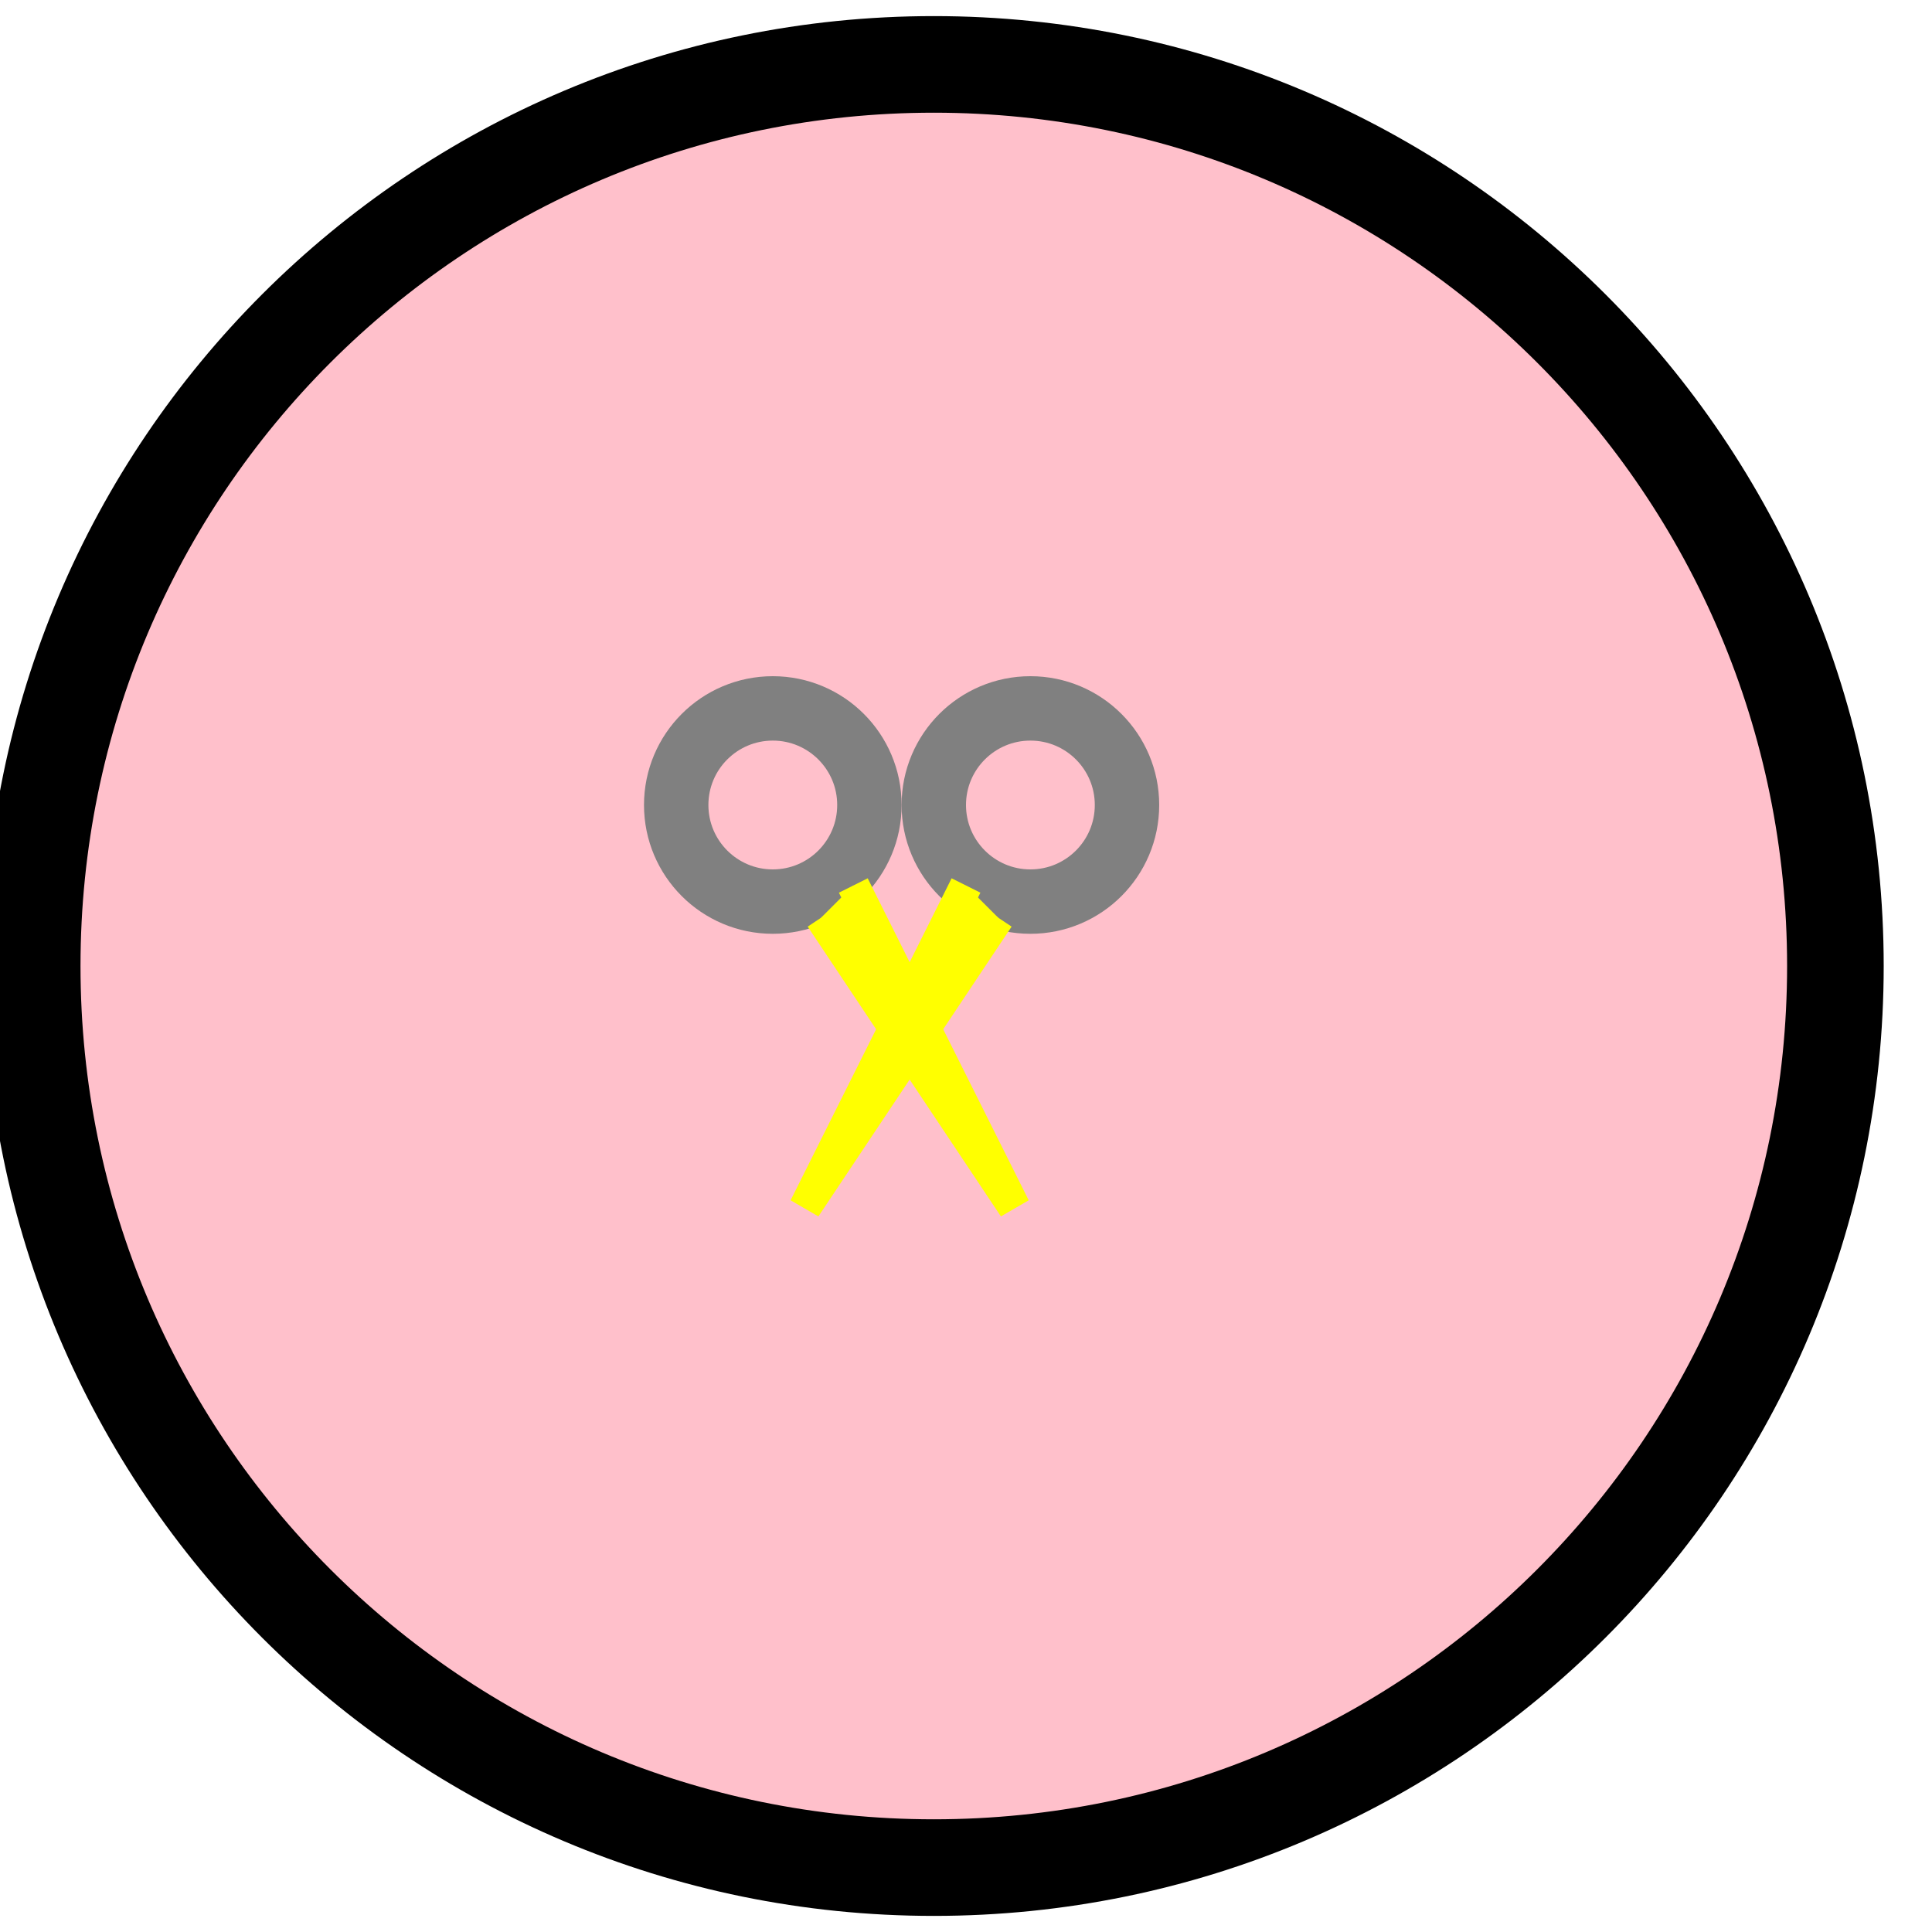
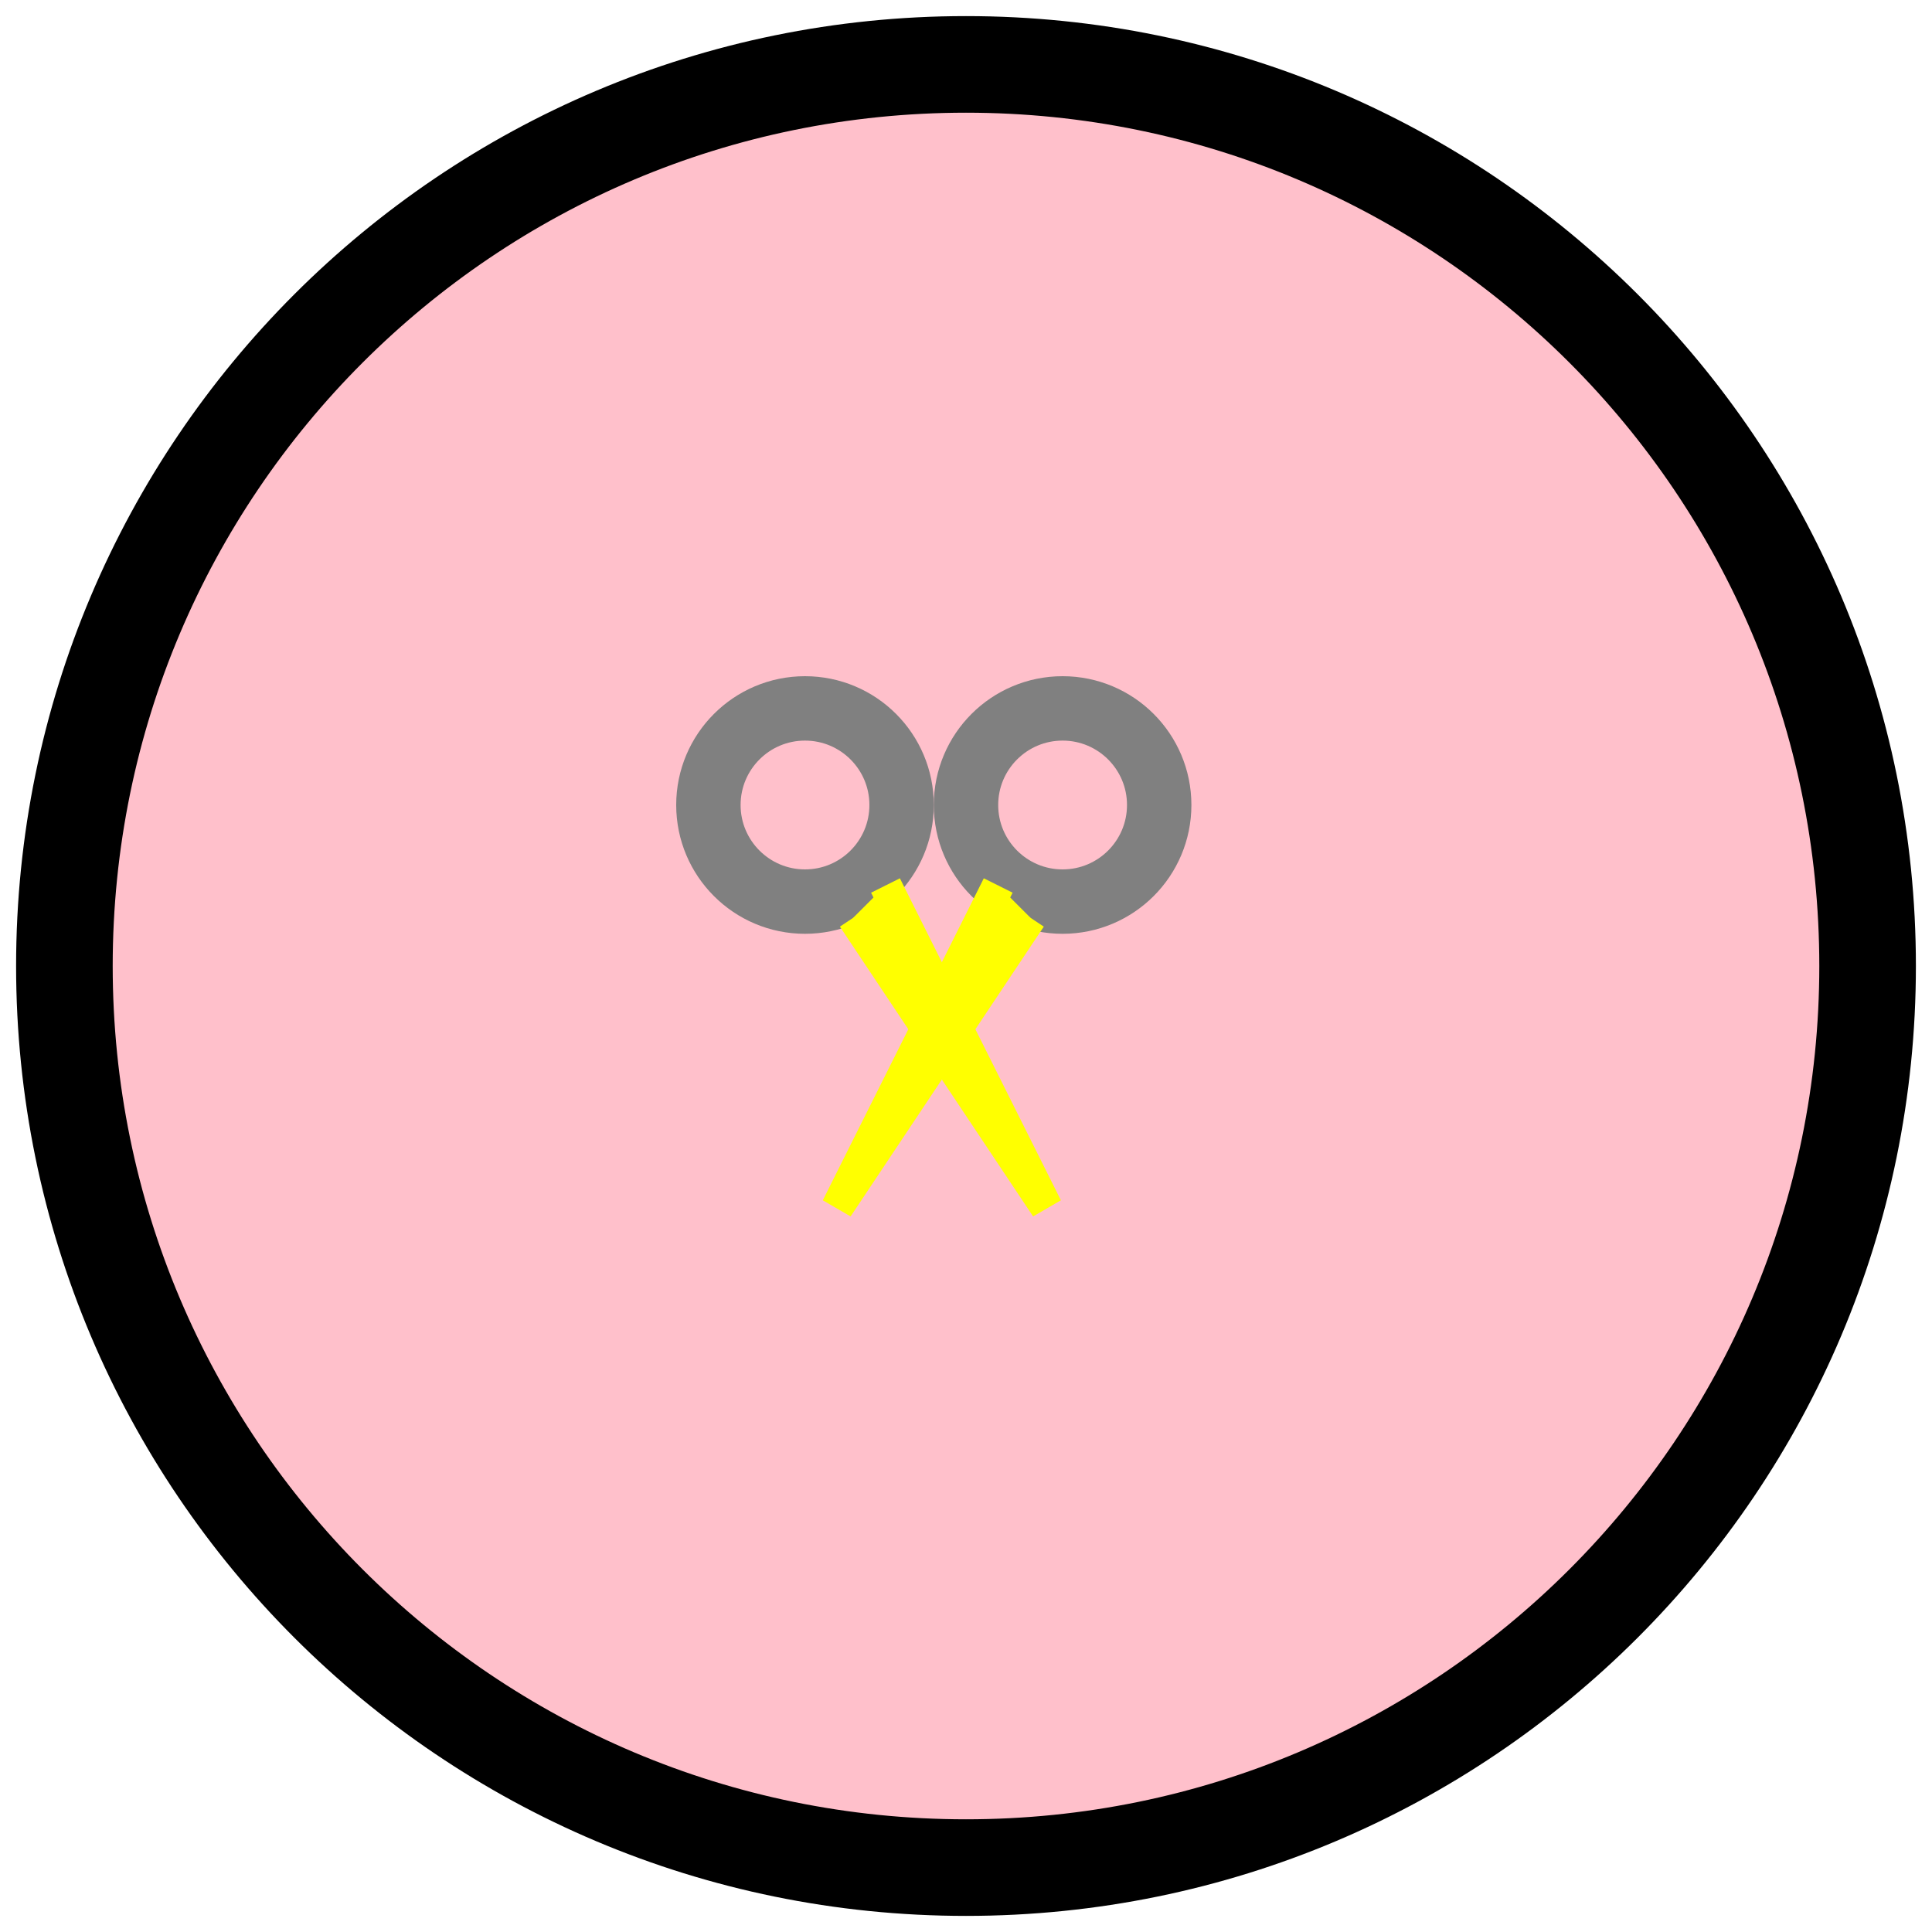
- <svg xmlns="http://www.w3.org/2000/svg" viewBox="0 5 60 60">
+ <svg xmlns="http://www.w3.org/2000/svg" viewBox="-1 5 60 60">
  <g>
    <circle fill="pink" stroke-width="3" stroke="black" cx="29" cy="35" r="28" />
    <circle cx="24" cy="30" r="3" stroke-width="2" stroke="grey" fill="none" />
    <circle cx="32" cy="30" r="3" stroke-width="2" stroke="grey" fill="none" />
    <path d="M 26.5 32.5 l 5 10 -6 -9" style="stroke:yellow;stroke-width:1" fill="yellow" />
    <path d="M 30 32.5 l -5 10 6 -9" style="stroke:yellow;stroke-width:1" fill="yellow" />
  </g>
</svg>
